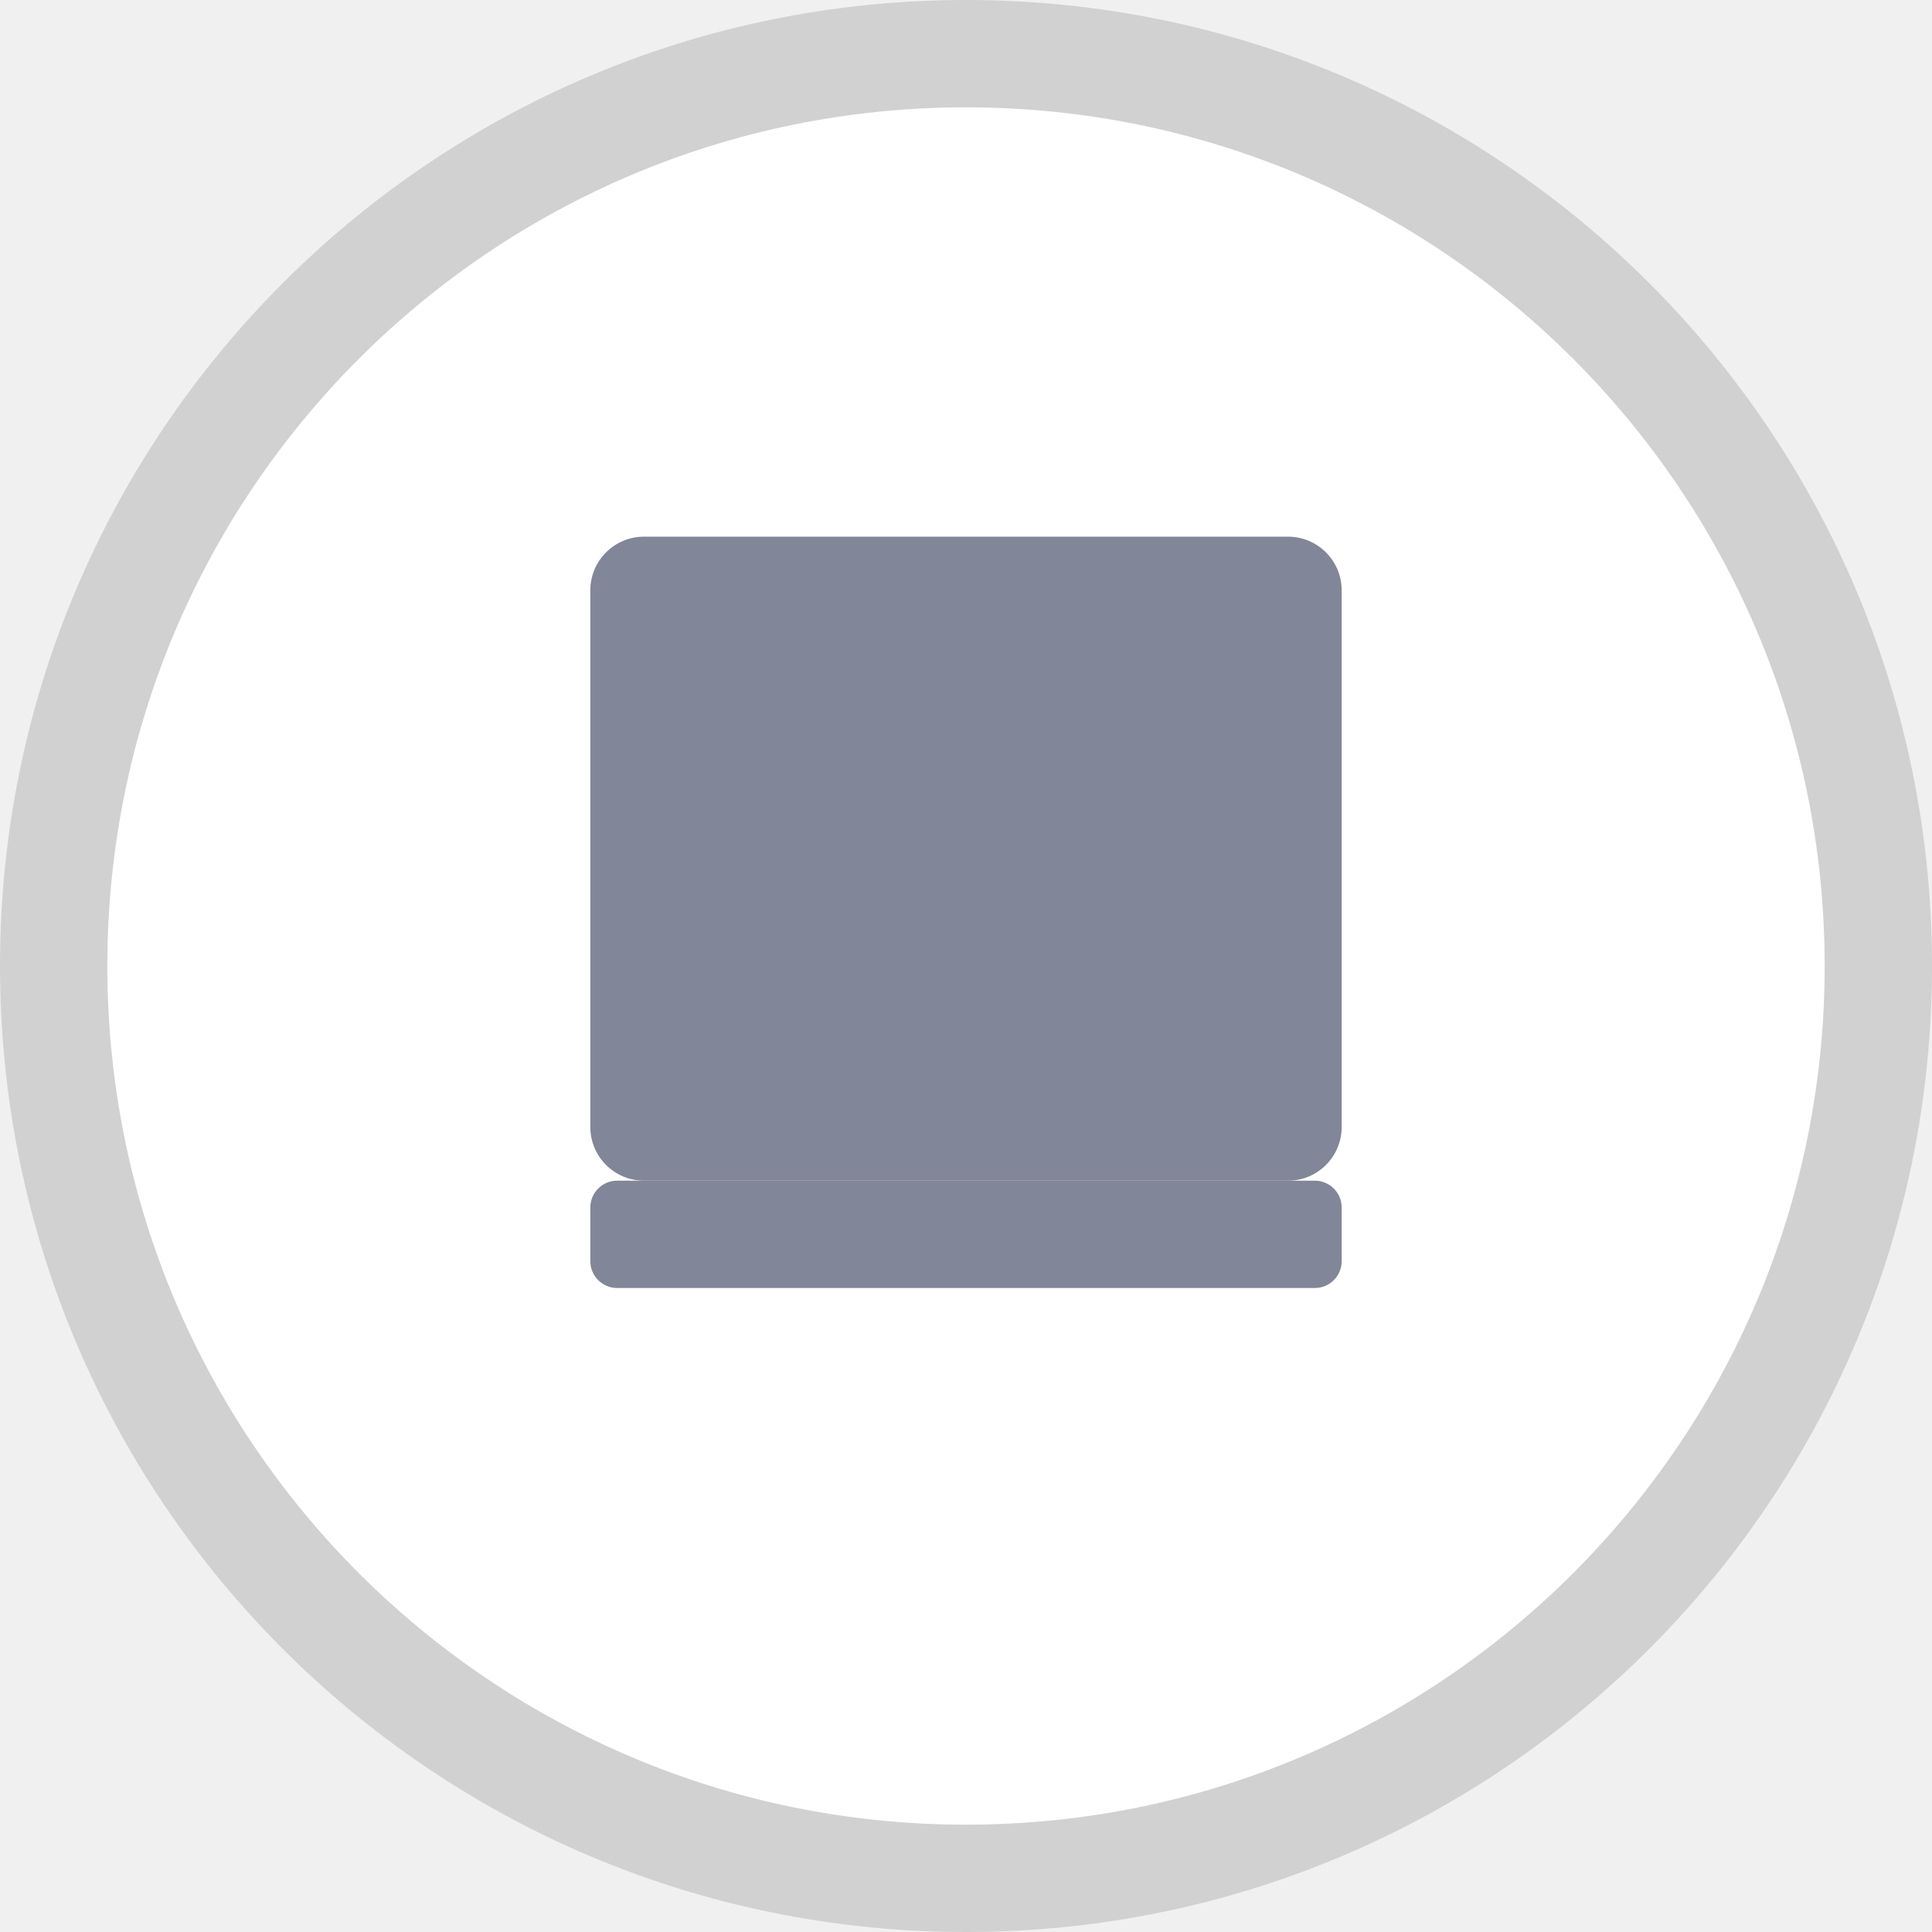
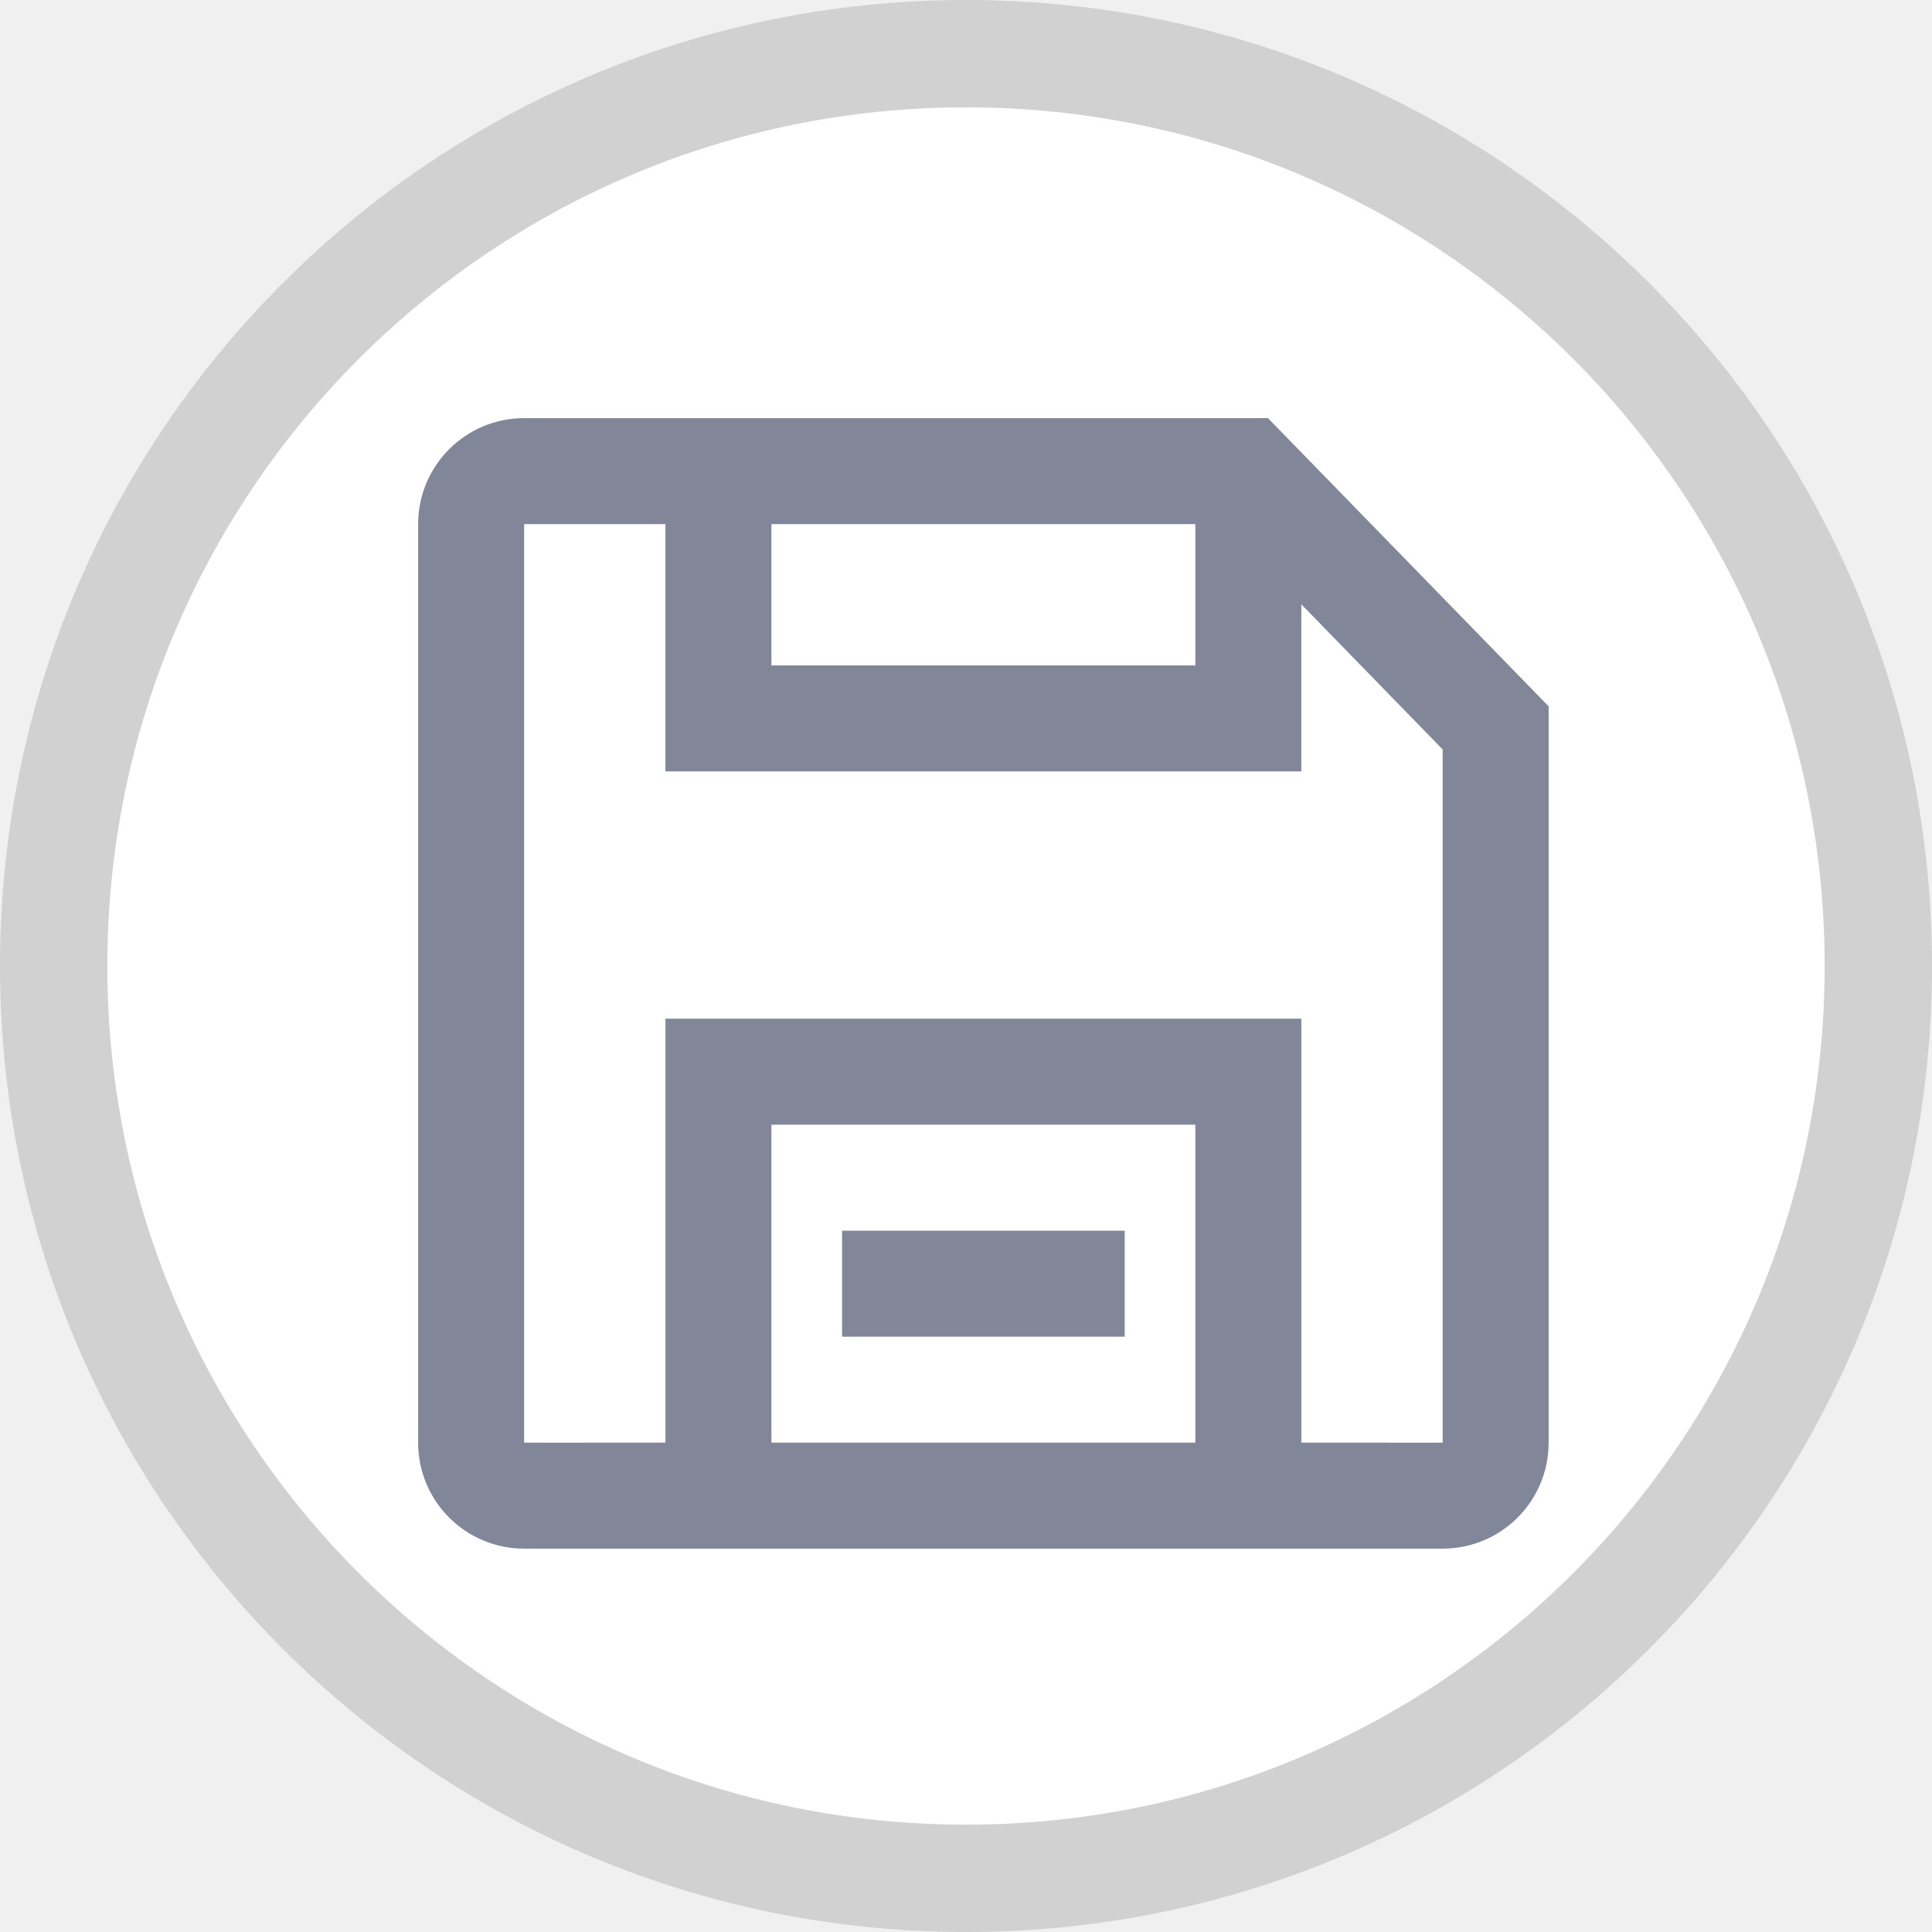
<svg xmlns="http://www.w3.org/2000/svg" id="Layer_1" data-name="Layer 1" viewBox="0 0 36 36">
  <defs>
    <style>.cls-1{fill:#231f20;opacity:0.15;}.cls-2{fill:#fff;}.cls-3{opacity:0.75;}.cls-4{fill:#575e75;}</style>
  </defs>
  <circle class="cls-1" cx="18" cy="18" r="18" />
  <circle class="cls-2" cx="18" cy="18" r="16" />
-   <g class="cls-3">
-     <rect class="cls-4" x="11" y="10" width="14" height="12" rx="1" ry="1" />
-     <rect class="cls-4" x="11" y="22" width="14" height="2" rx="0.5" ry="0.5" />
-     <rect class="cls-4" x="15" y="12" width="6" height="4" rx="0.5" ry="0.5" />
+   <g class="cls-3" transform="translate(4.5 4.5) scale(.027)">
+     <path class="cls-4" fill="#575e75" d="M708.389 121.905L902.095 320.805V828.952a73.143 73.143 0 0 1-73.143 73.143H195.048a73.143 73.143 0 0 1-73.143-73.143V195.048a73.143 73.143 0 0 1 73.143-73.143h513.341zM292.571 195.023L195.048 195.048v633.905l97.524-0.024V536.381h438.857v292.547L828.952 828.952V350.549l-97.524-100.157V365.714H292.571V195.023zM658.286 609.524H365.714v219.404h292.571V609.524z m-48.762 73.143v73.143h-195.048v-73.143h195.048z m48.762-487.619H365.714v97.524h292.571V195.048z" />
  </g>
</svg>
